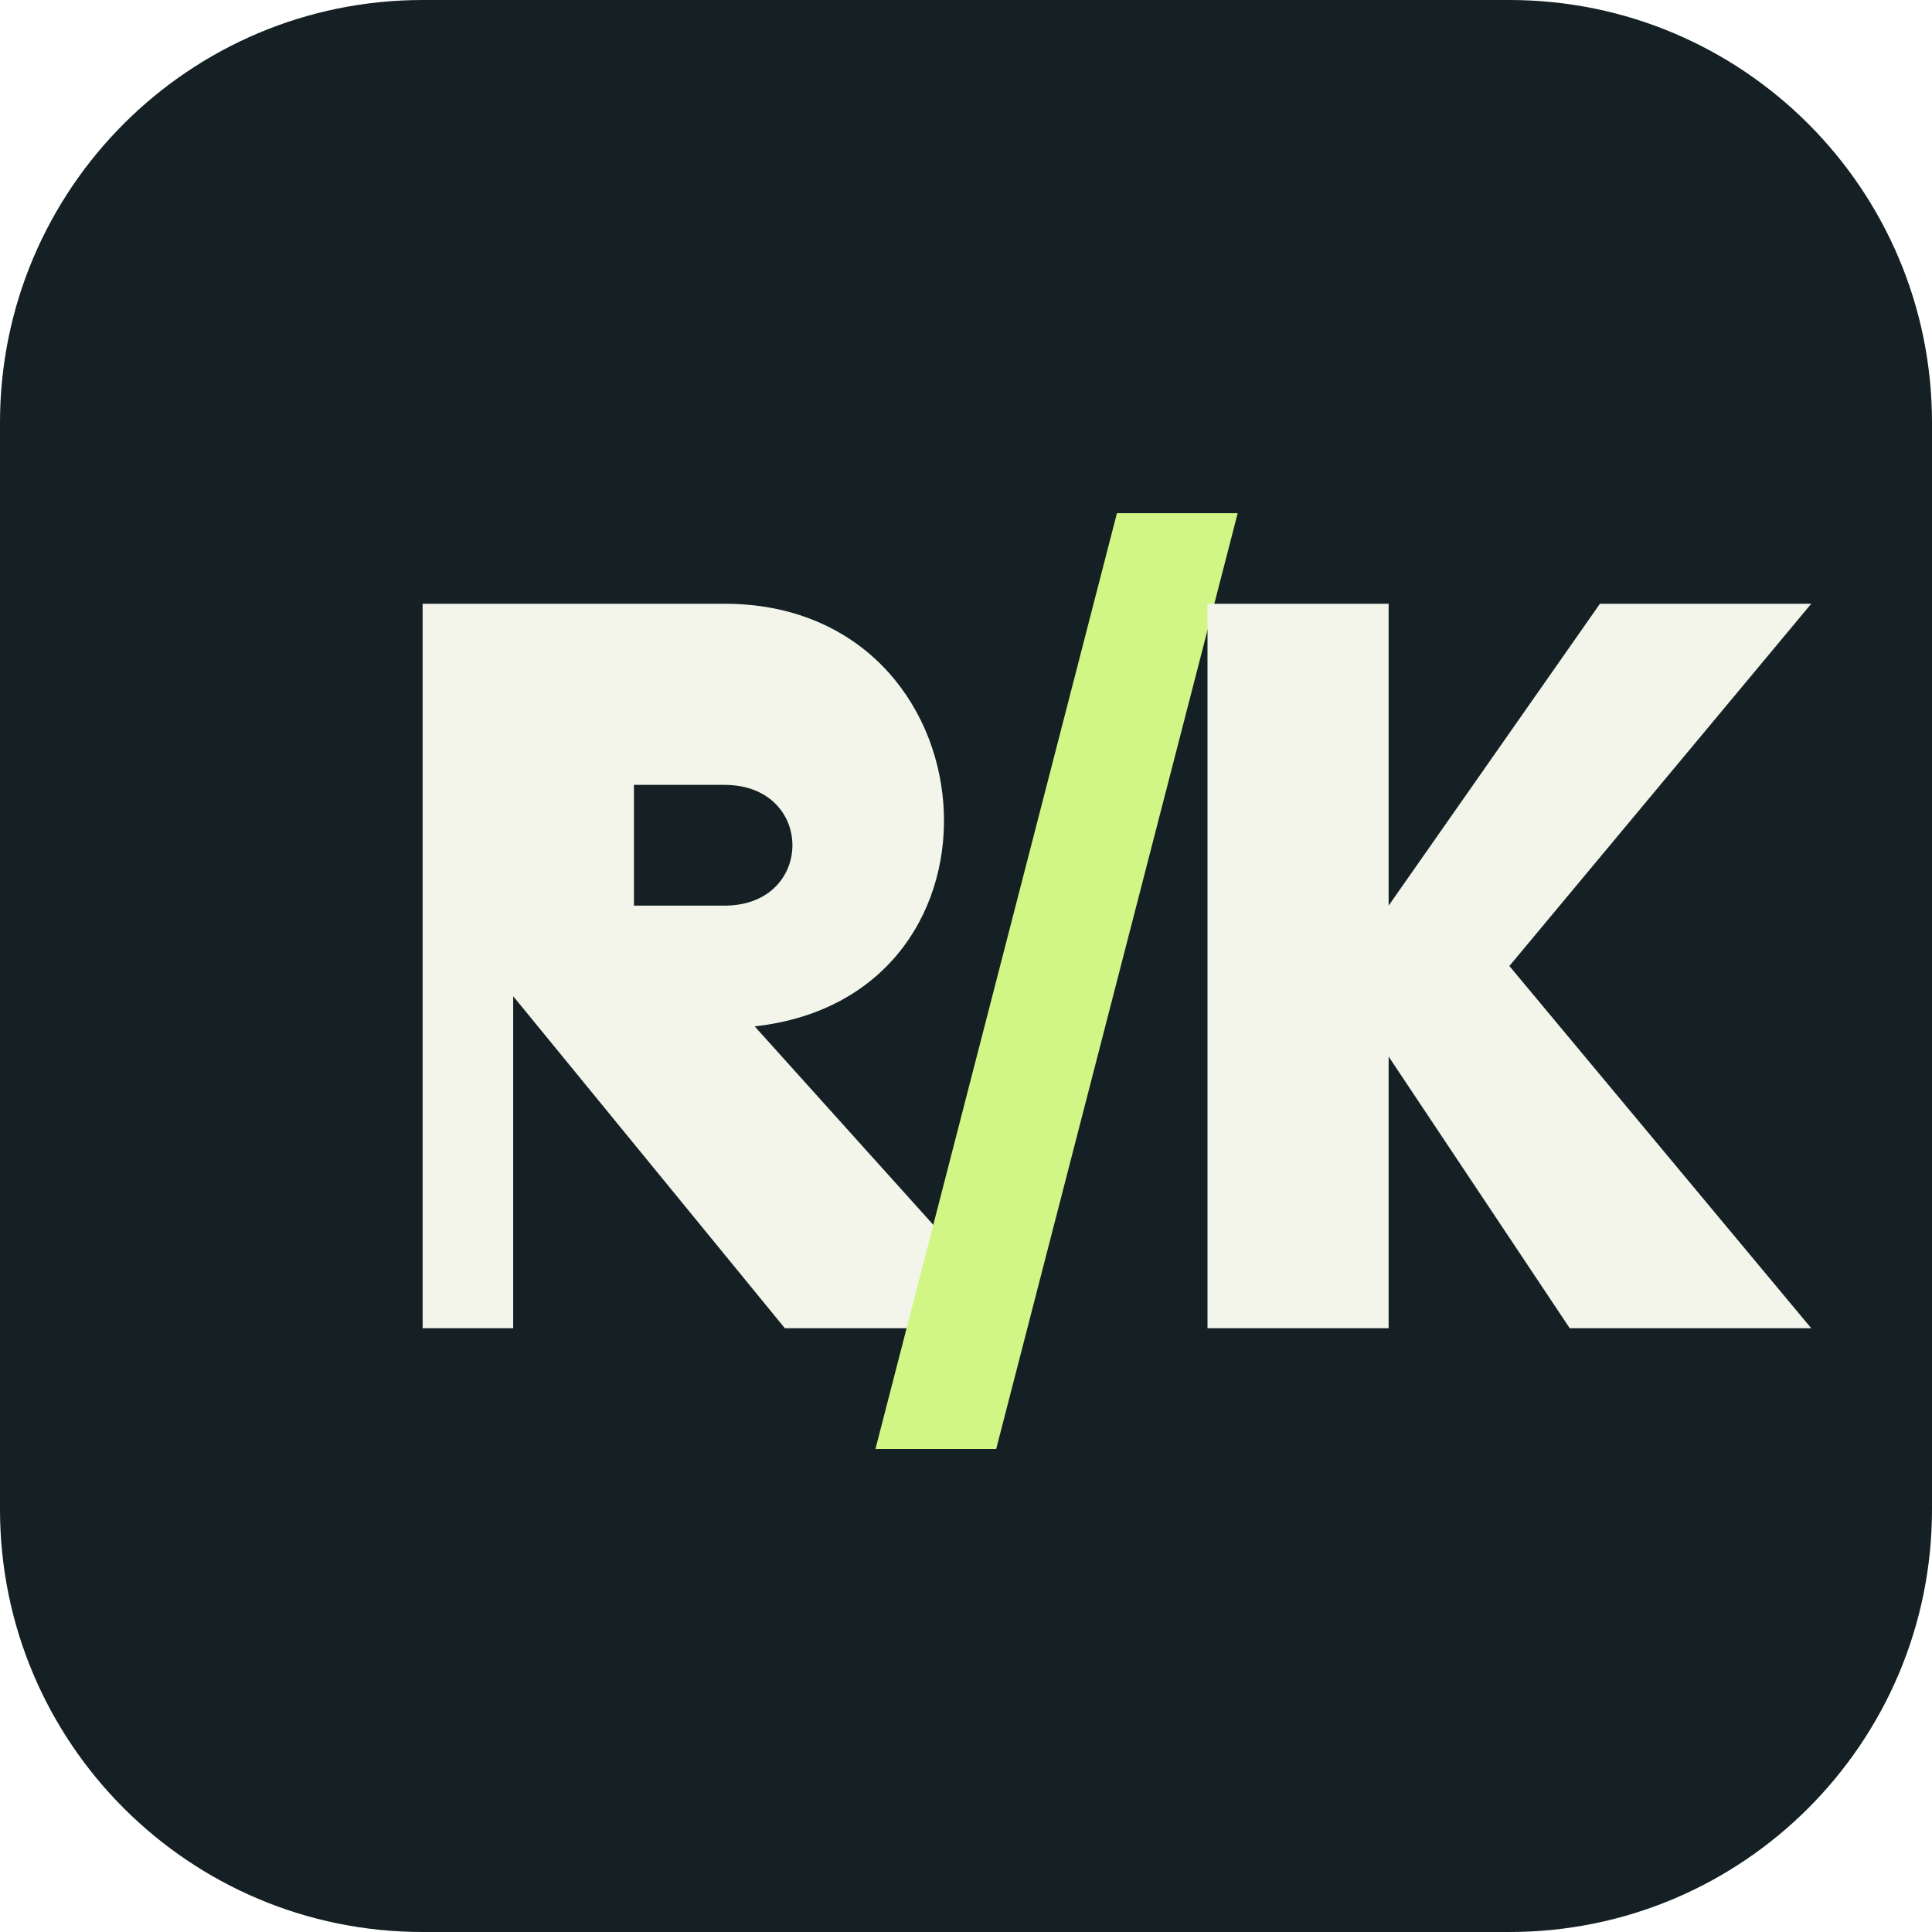
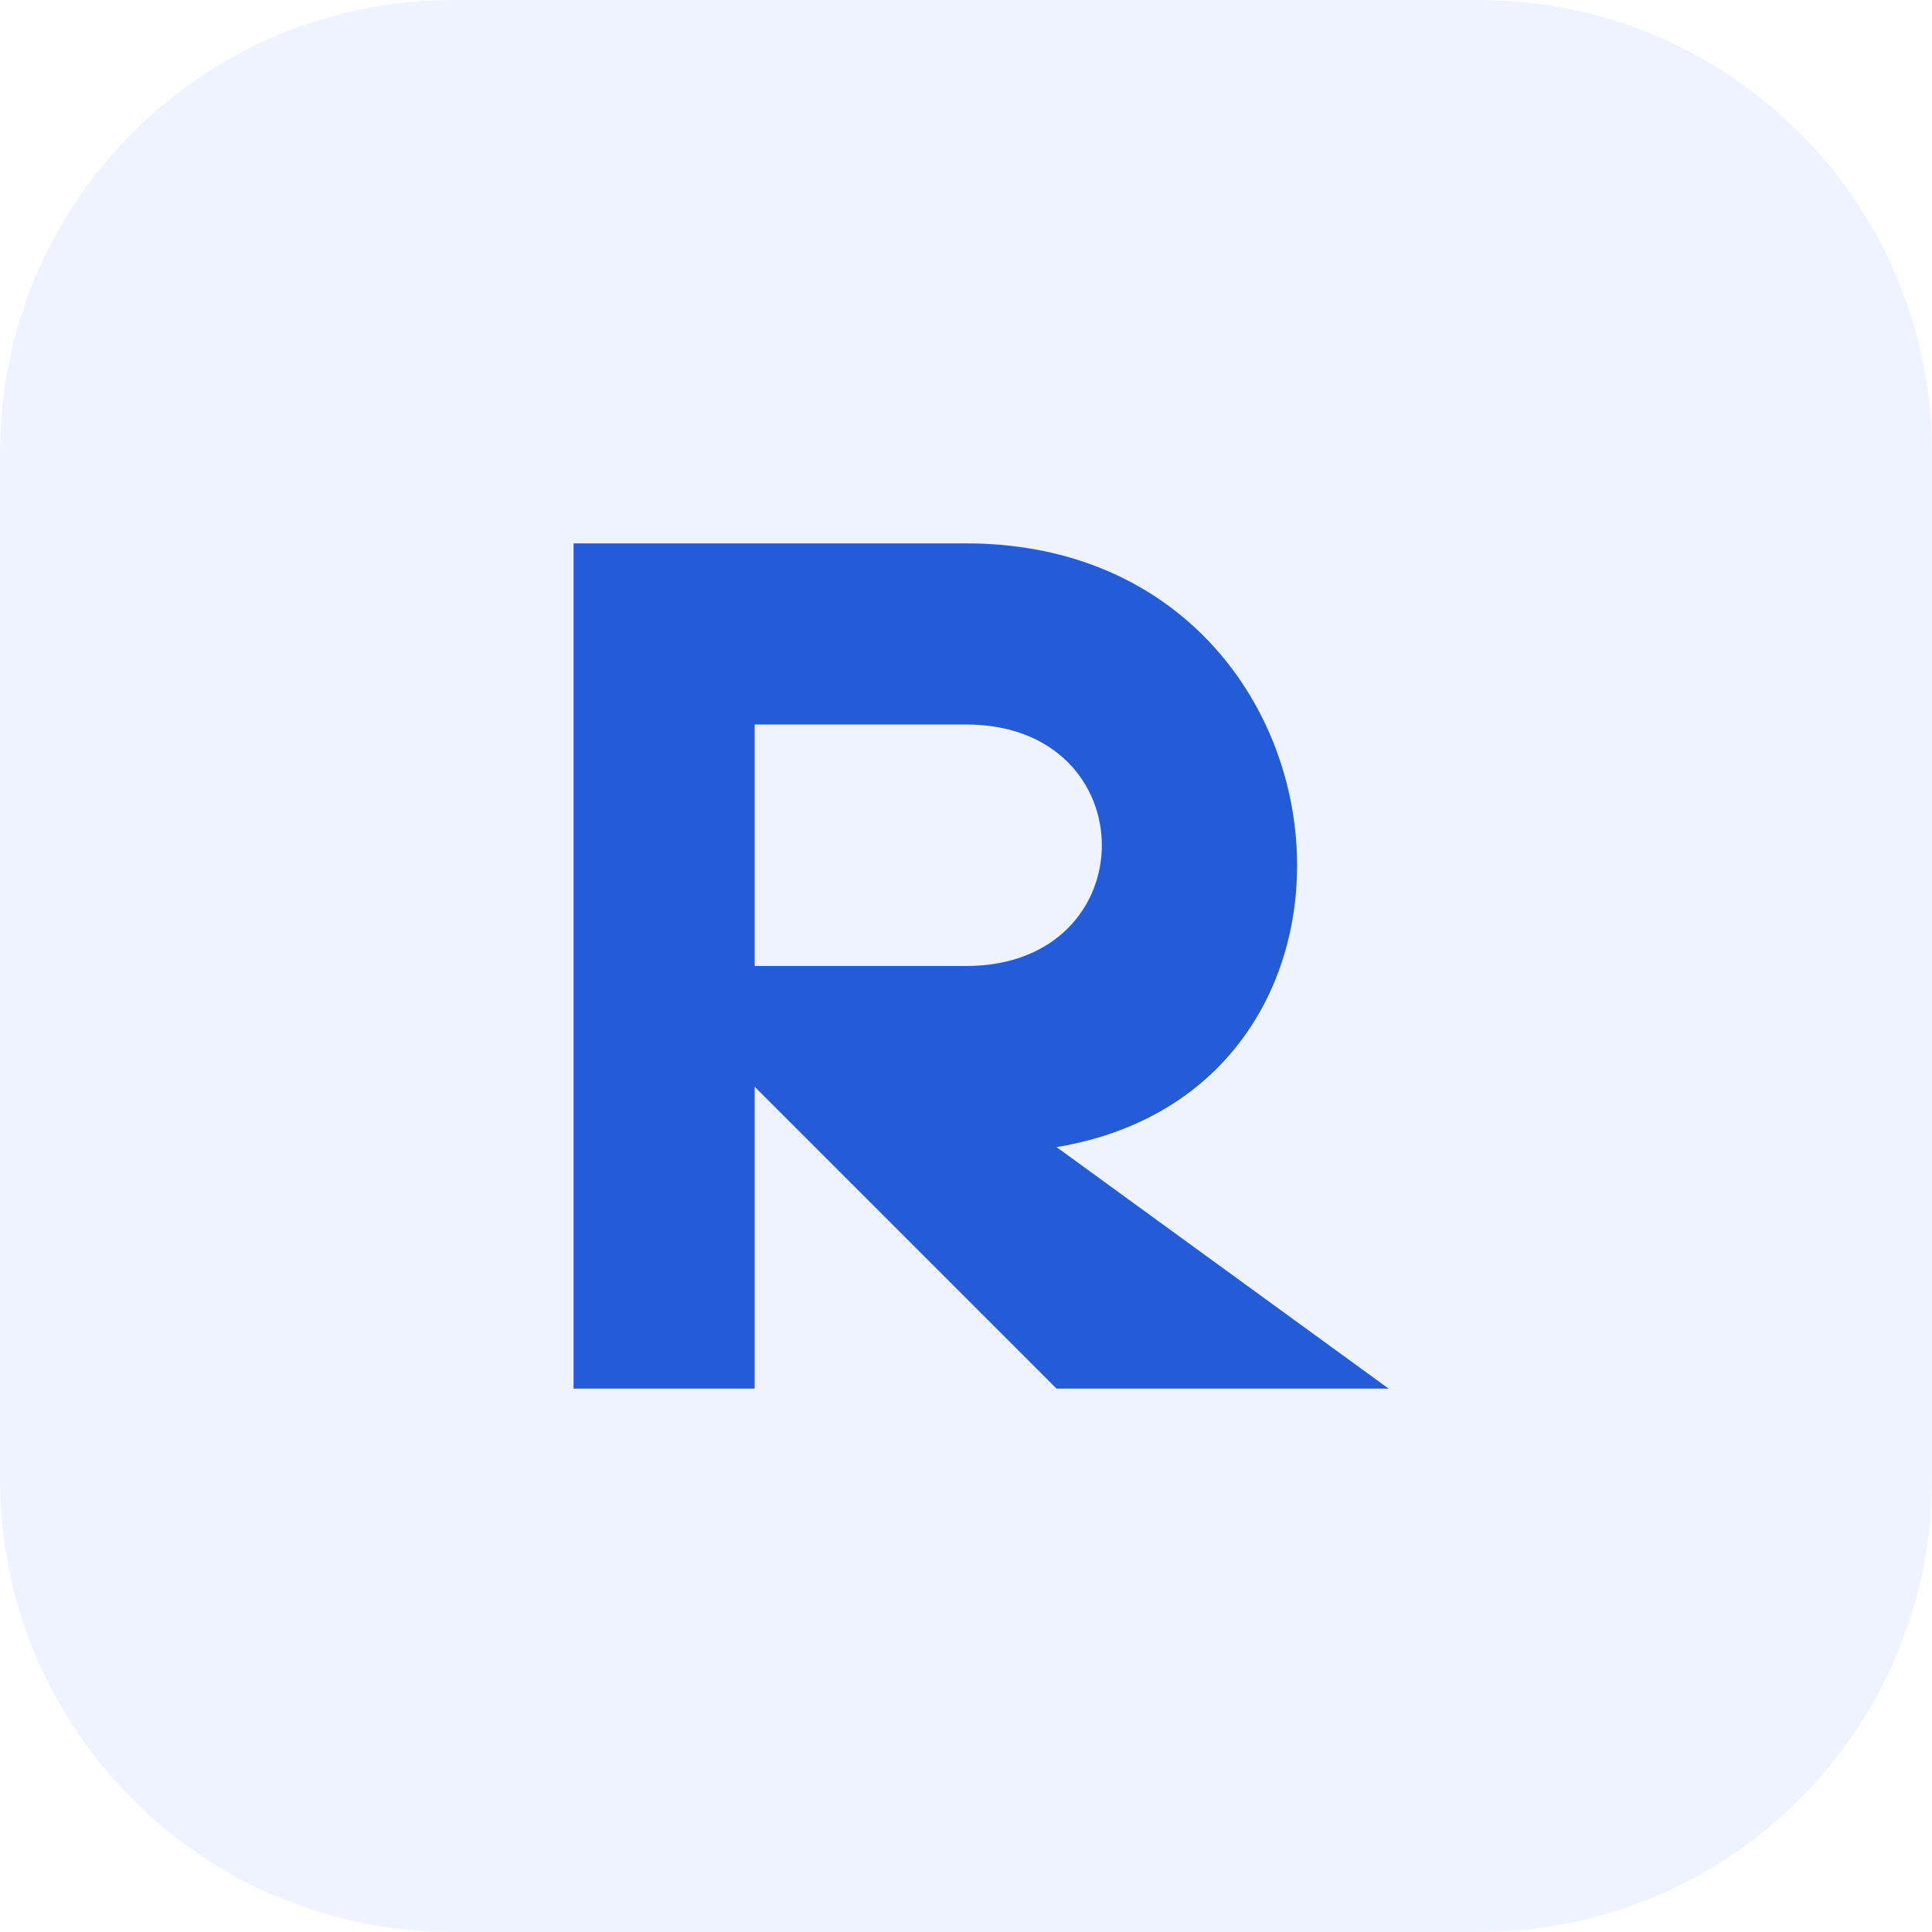
<svg xmlns="http://www.w3.org/2000/svg" viewBox="0 0 64 64">
-   <rect width="64" height="64" rx="14" fill="#142023" />
-   <path d="M14 44V20h10c9 0 10 13 1 14l9 10h-8l-9-11v11zm7-18v4h3c3 0 3-4 0-4z" fill="#f3f5eb" />
-   <path d="m37 17-8 31h4l8-31z" fill="#d2f686" />
-   <path d="M43 20h6v10l7-10h7L53 32l10 12h-8l-6-9v9h-6z" fill="#f3f5eb" transform="translate(-3)" />
+   <rect width="64" height="64" rx="15" fill="#eef3ff" />
+   <path d="M19 46V18h13c13 0 15 18 3 20l11 8H35L25 36v10zm6-22v8h7c6 0 6-8 0-8z" fill="#245bd6" />
</svg>
